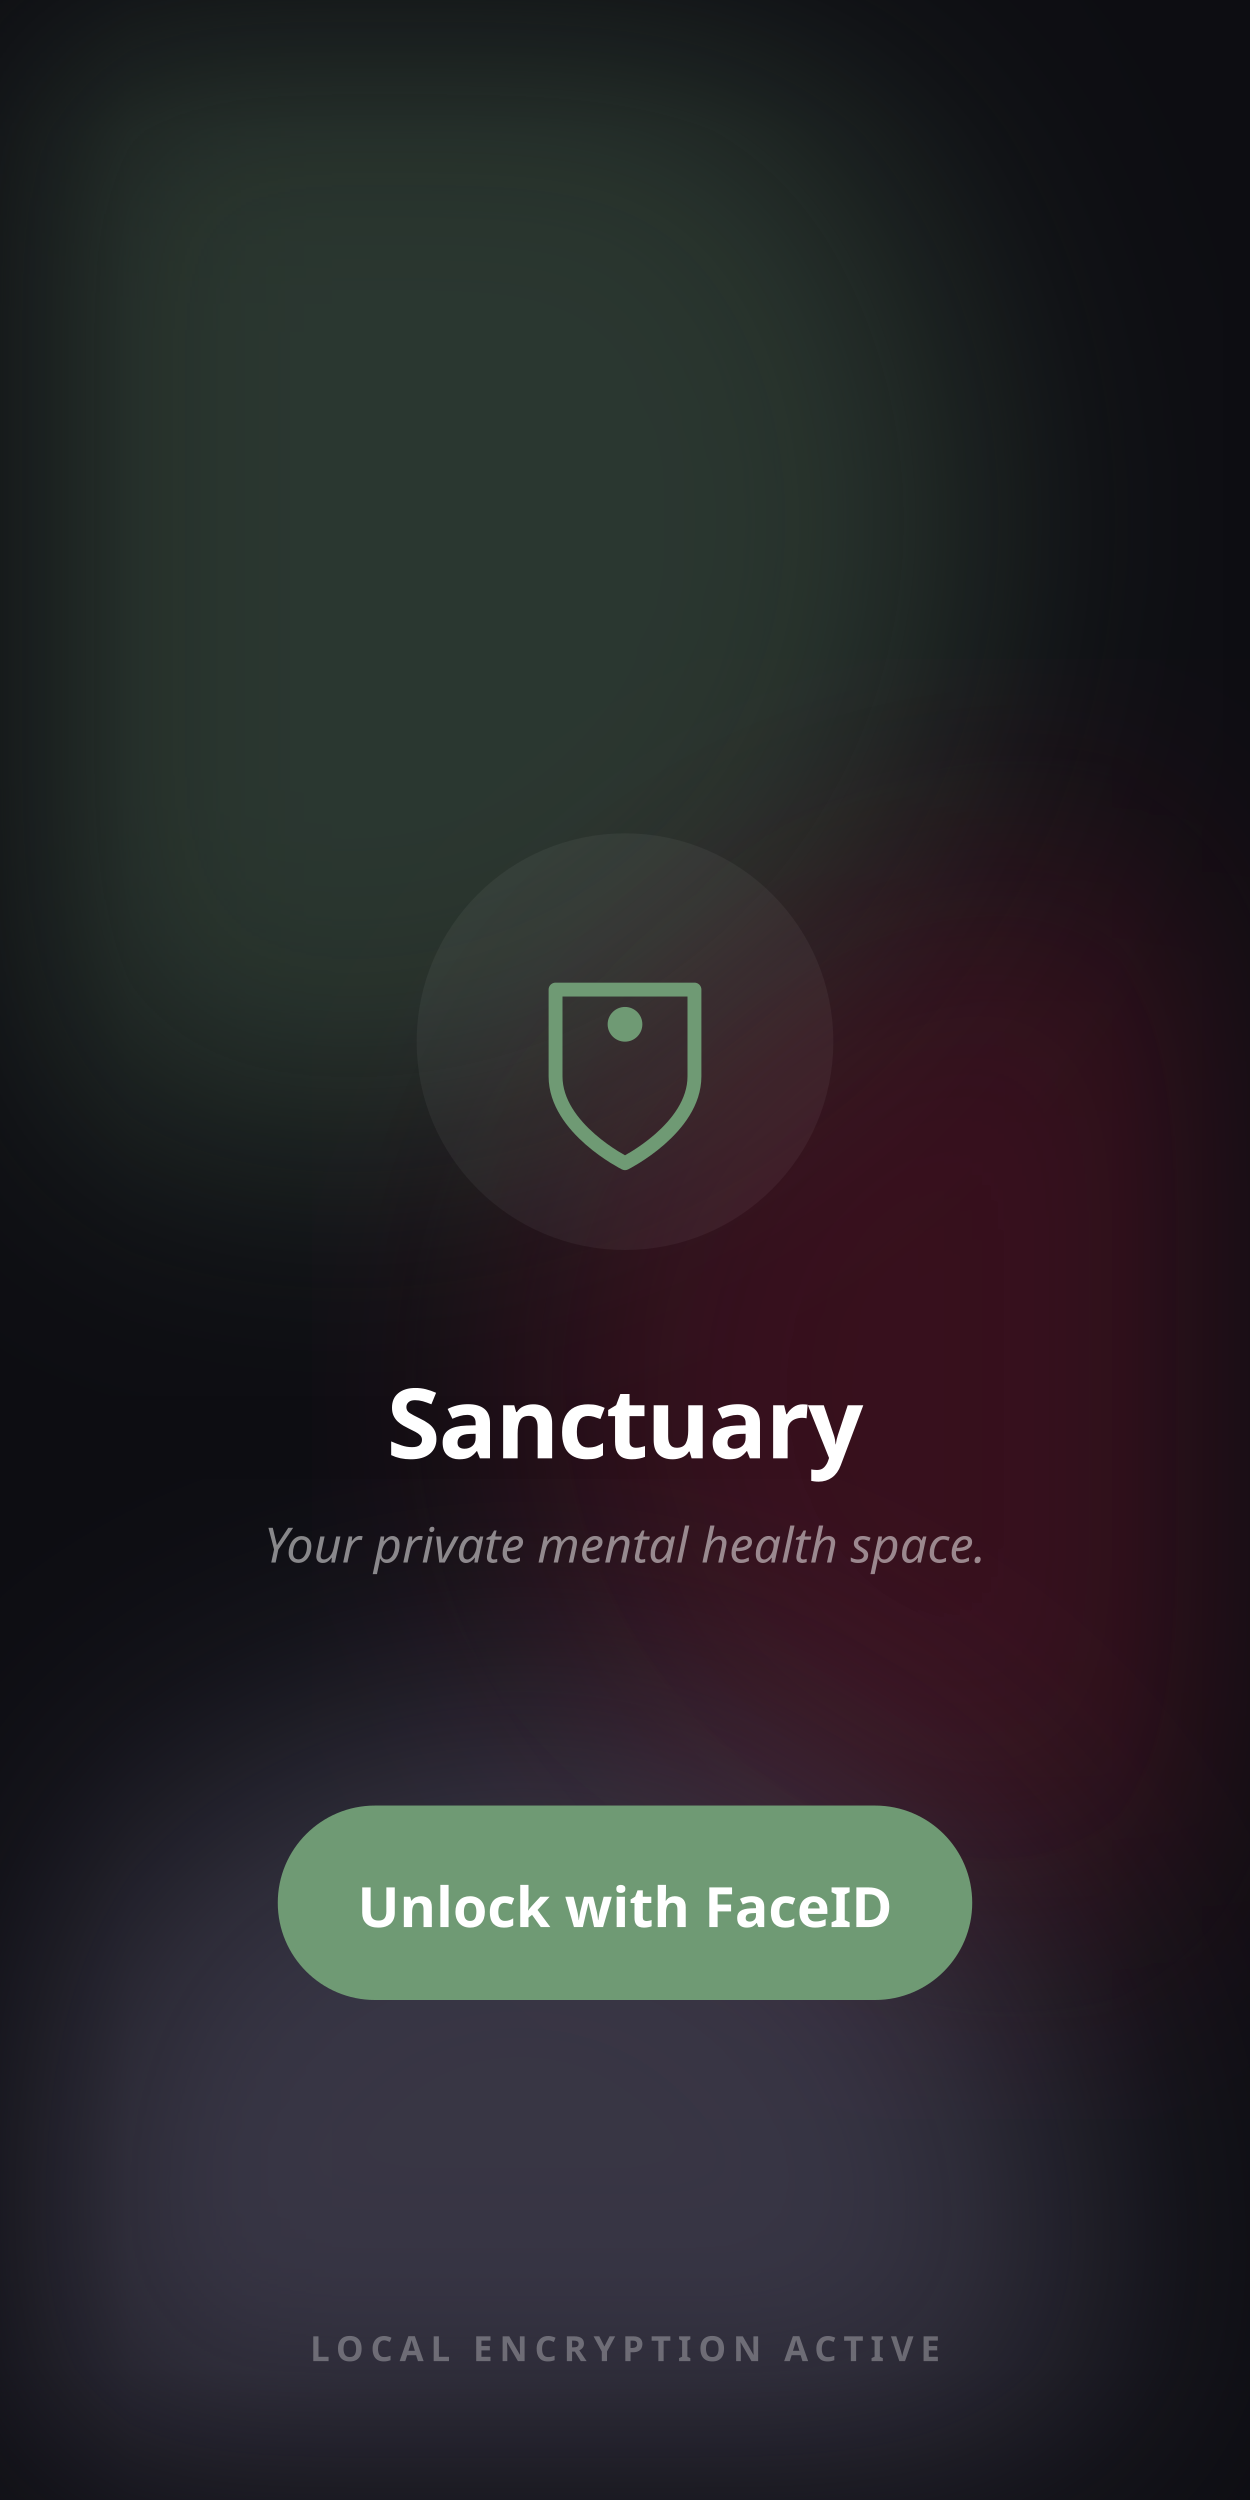
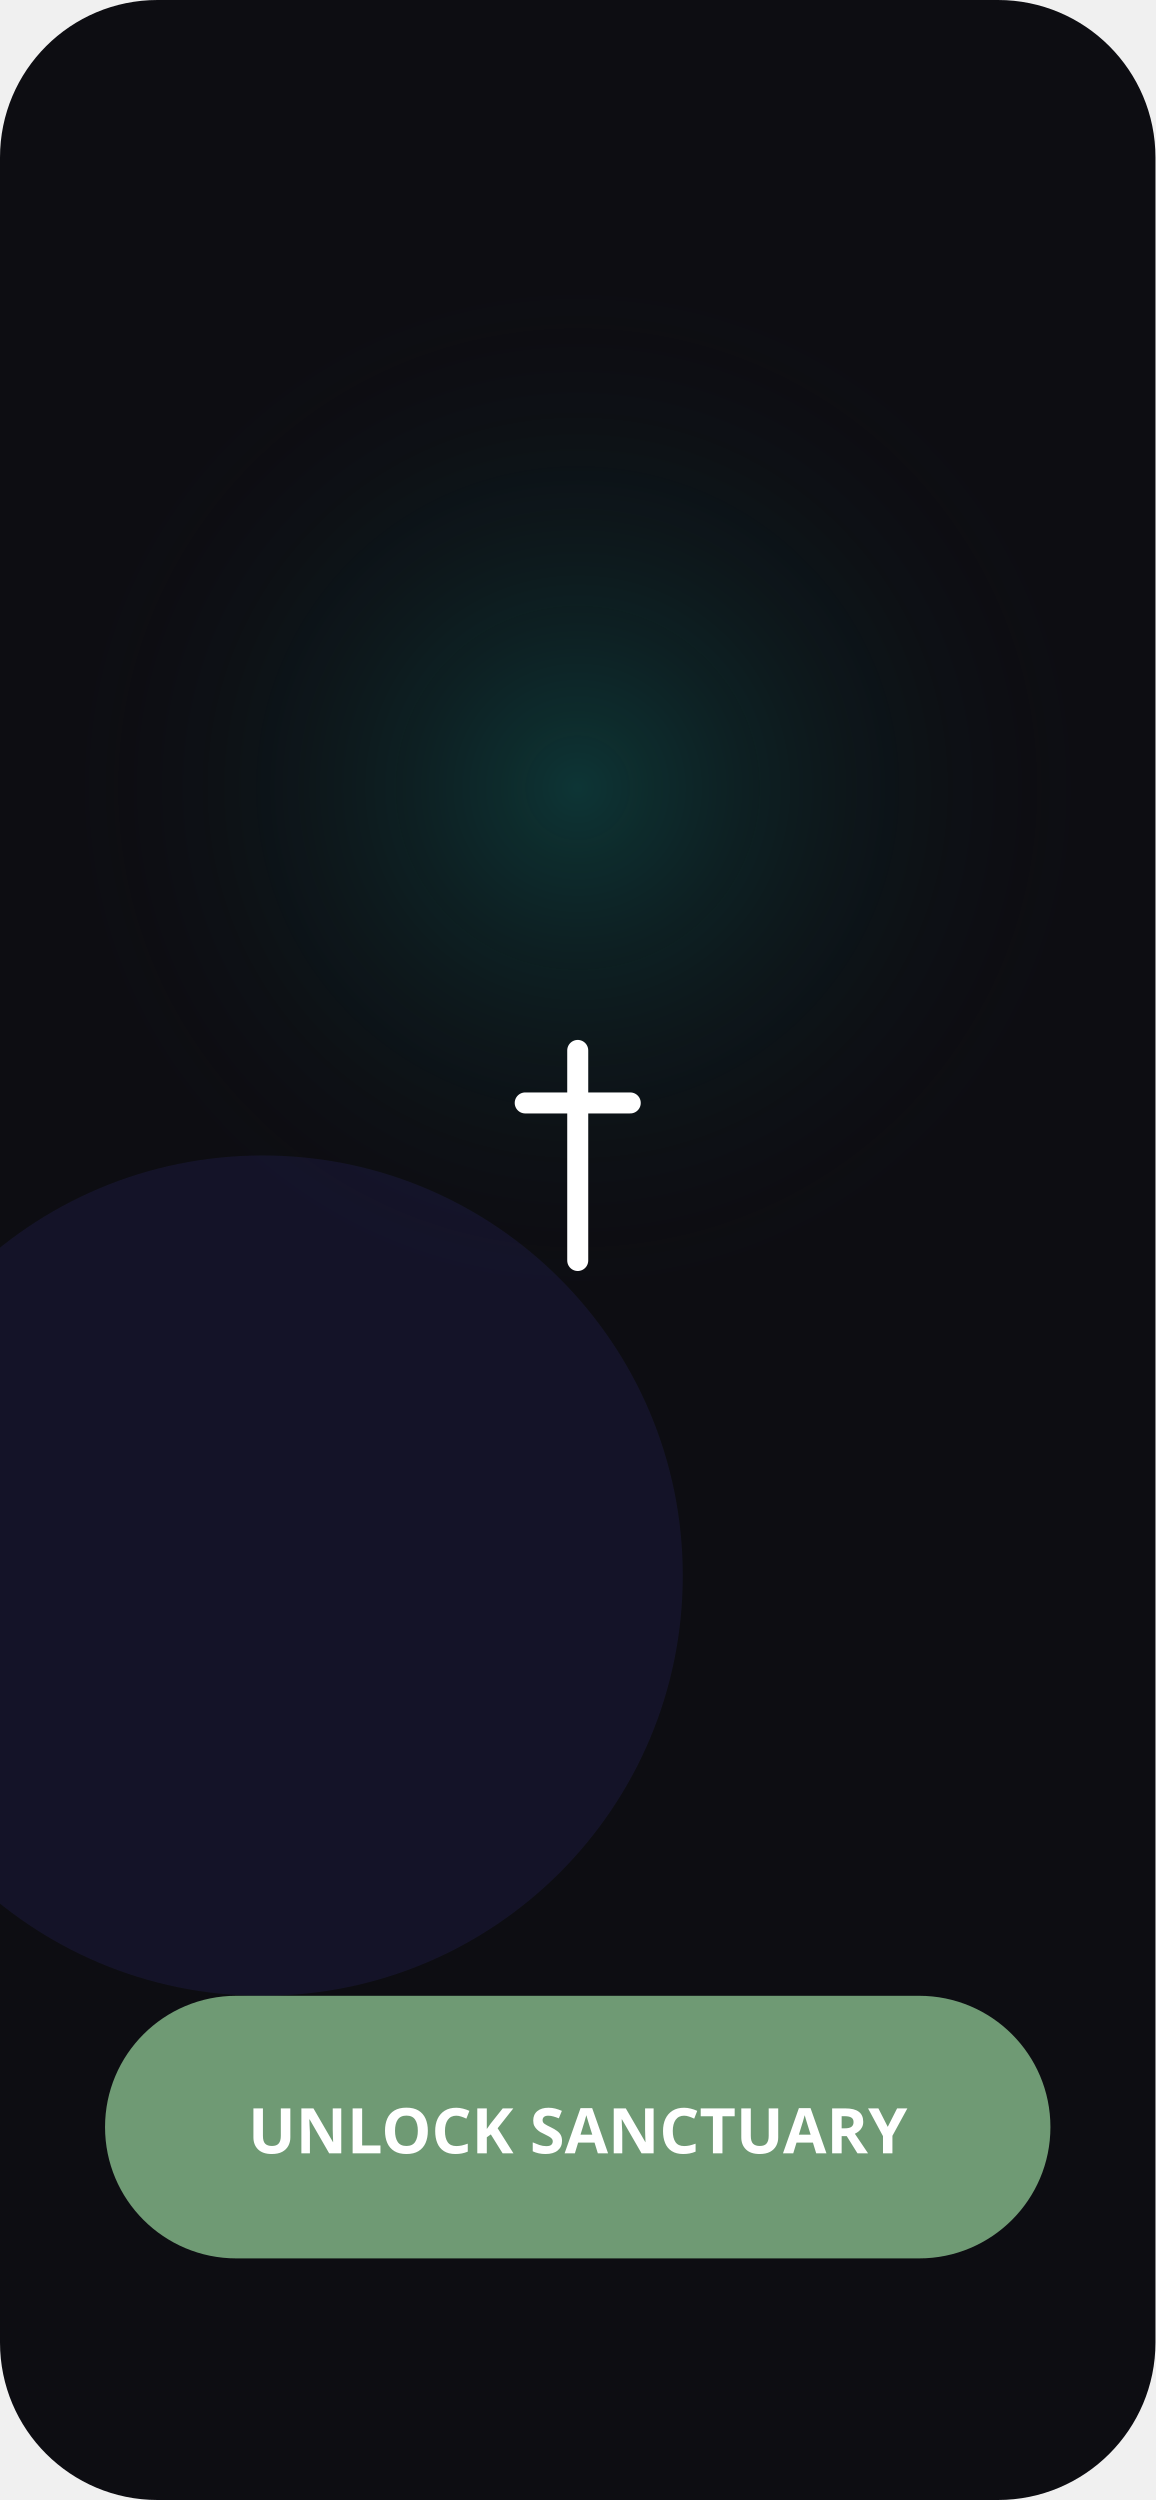
- <svg xmlns="http://www.w3.org/2000/svg" width="360" height="720" viewBox="0 0 360 720">
+ <svg xmlns="http://www.w3.org/2000/svg" width="220" height="476" viewBox="0 0 220 476" fill="none">
+   <rect width="220" height="476" rx="30" fill="#0D0D12" />
+   <circle cx="110" cy="150" r="100" fill="url(#grad1)" opacity="0.3" />
+   <circle cx="50" cy="300" r="80" fill="#312E81" opacity="0.2" />
+   <rect x="20" y="380" width="180" height="50" rx="25" fill="#6F9A74" />
+   <text x="110" y="410" font-family="sans-serif" font-size="12" font-weight="bold" fill="white" text-anchor="middle">UNLOCK SANCTUARY</text>
+   <path d="M110 200 L110 240 M100 210 L120 210" stroke="white" stroke-width="4" stroke-linecap="round" />
  <defs>
-     <linearGradient id="liquidGrad" x1="0" y1="0" x2="1" y2="1">
-       <stop offset="0%" stop-color="#0D0D12" />
-       <stop offset="100%" stop-color="#312E81" />
-     </linearGradient>
-     <filter id="blur" x="-20%" y="-20%" width="140%" height="140%">
-       <feGaussianBlur in="SourceGraphic" stdDeviation="40" />
-     </filter>
+     <radialGradient id="grad1" cx="0" cy="0" r="1" gradientUnits="userSpaceOnUse" gradientTransform="translate(110 150) rotate(90) scale(100)">
+       <stop stop-color="#0D9488" />
+       <stop offset="1" stop-color="#0D0D12" stop-opacity="0" />
+     </radialGradient>
  </defs>
-   <rect width="360" height="720" fill="#0D0D12" />
-   <circle cx="100" cy="150" r="180" fill="#6F9A74" opacity="0.3" filter="url(#blur)" />
-   <circle cx="300" cy="400" r="150" fill="#E11D48" opacity="0.2" filter="url(#blur)" />
-   <circle cx="150" cy="650" r="160" fill="#B7AEDB" opacity="0.25" filter="url(#blur)" />
-   <g transform="translate(180,300)">
-     <circle r="60" fill="white" opacity="0.05" />
-     <path d="M-20,-15 L20,-15 L20,10 C20,25 0,35 0,35 C0,35 -20,25 -20,10 Z" fill="none" stroke="#6F9A74" stroke-width="4" stroke-linecap="round" stroke-linejoin="round" />
-     <circle cy="-5" r="5" fill="#6F9A74" />
-   </g>
-   <text x="180" y="420" text-anchor="middle" font-family="sans-serif" font-weight="900" font-size="28" fill="white" letter-spacing="-0.5">Sanctuary</text>
-   <text x="180" y="450" text-anchor="middle" font-family="sans-serif" font-size="14" fill="white" opacity="0.5" font-style="italic">Your private mental health space.</text>
-   <rect x="80" y="520" width="200" height="56" rx="28" fill="#6F9A74" />
-   <text x="180" y="555" text-anchor="middle" font-family="sans-serif" font-size="16" font-weight="bold" fill="white">Unlock with FaceID</text>
-   <text x="180" y="680" text-anchor="middle" font-family="sans-serif" font-size="10" font-weight="900" fill="white" opacity="0.3" letter-spacing="2">LOCAL ENCRYPTION ACTIVE</text>
</svg>
